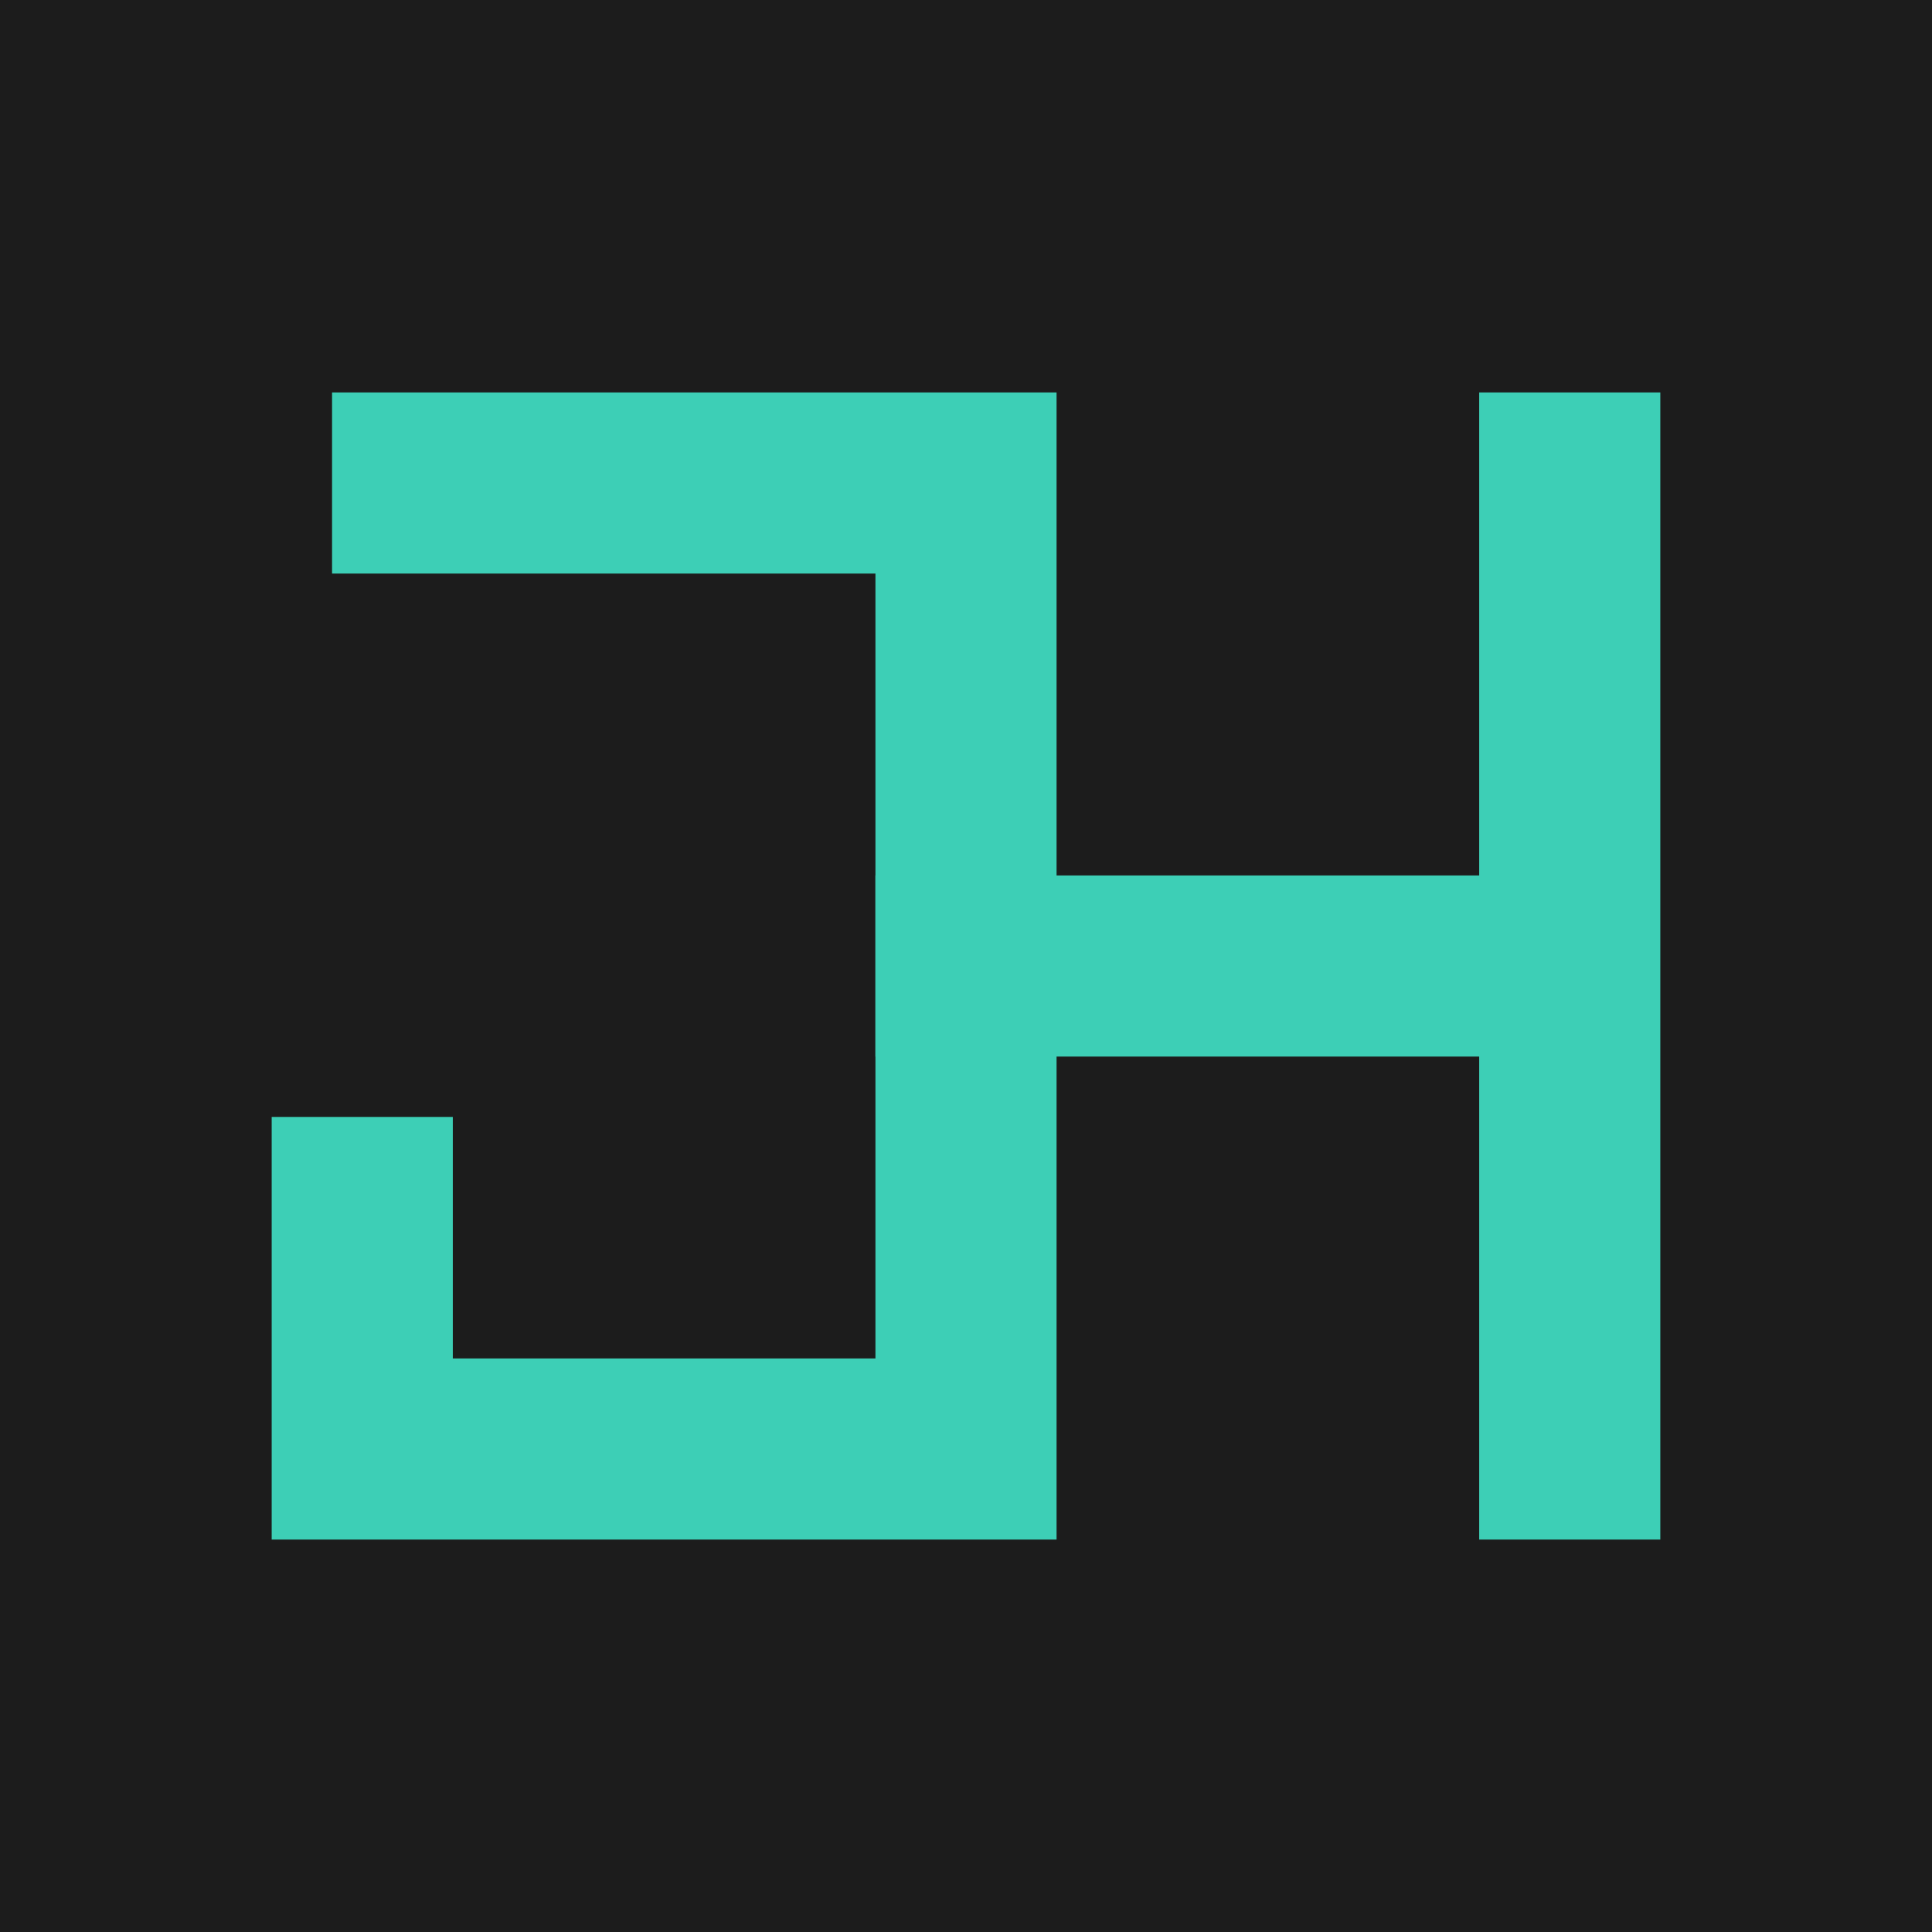
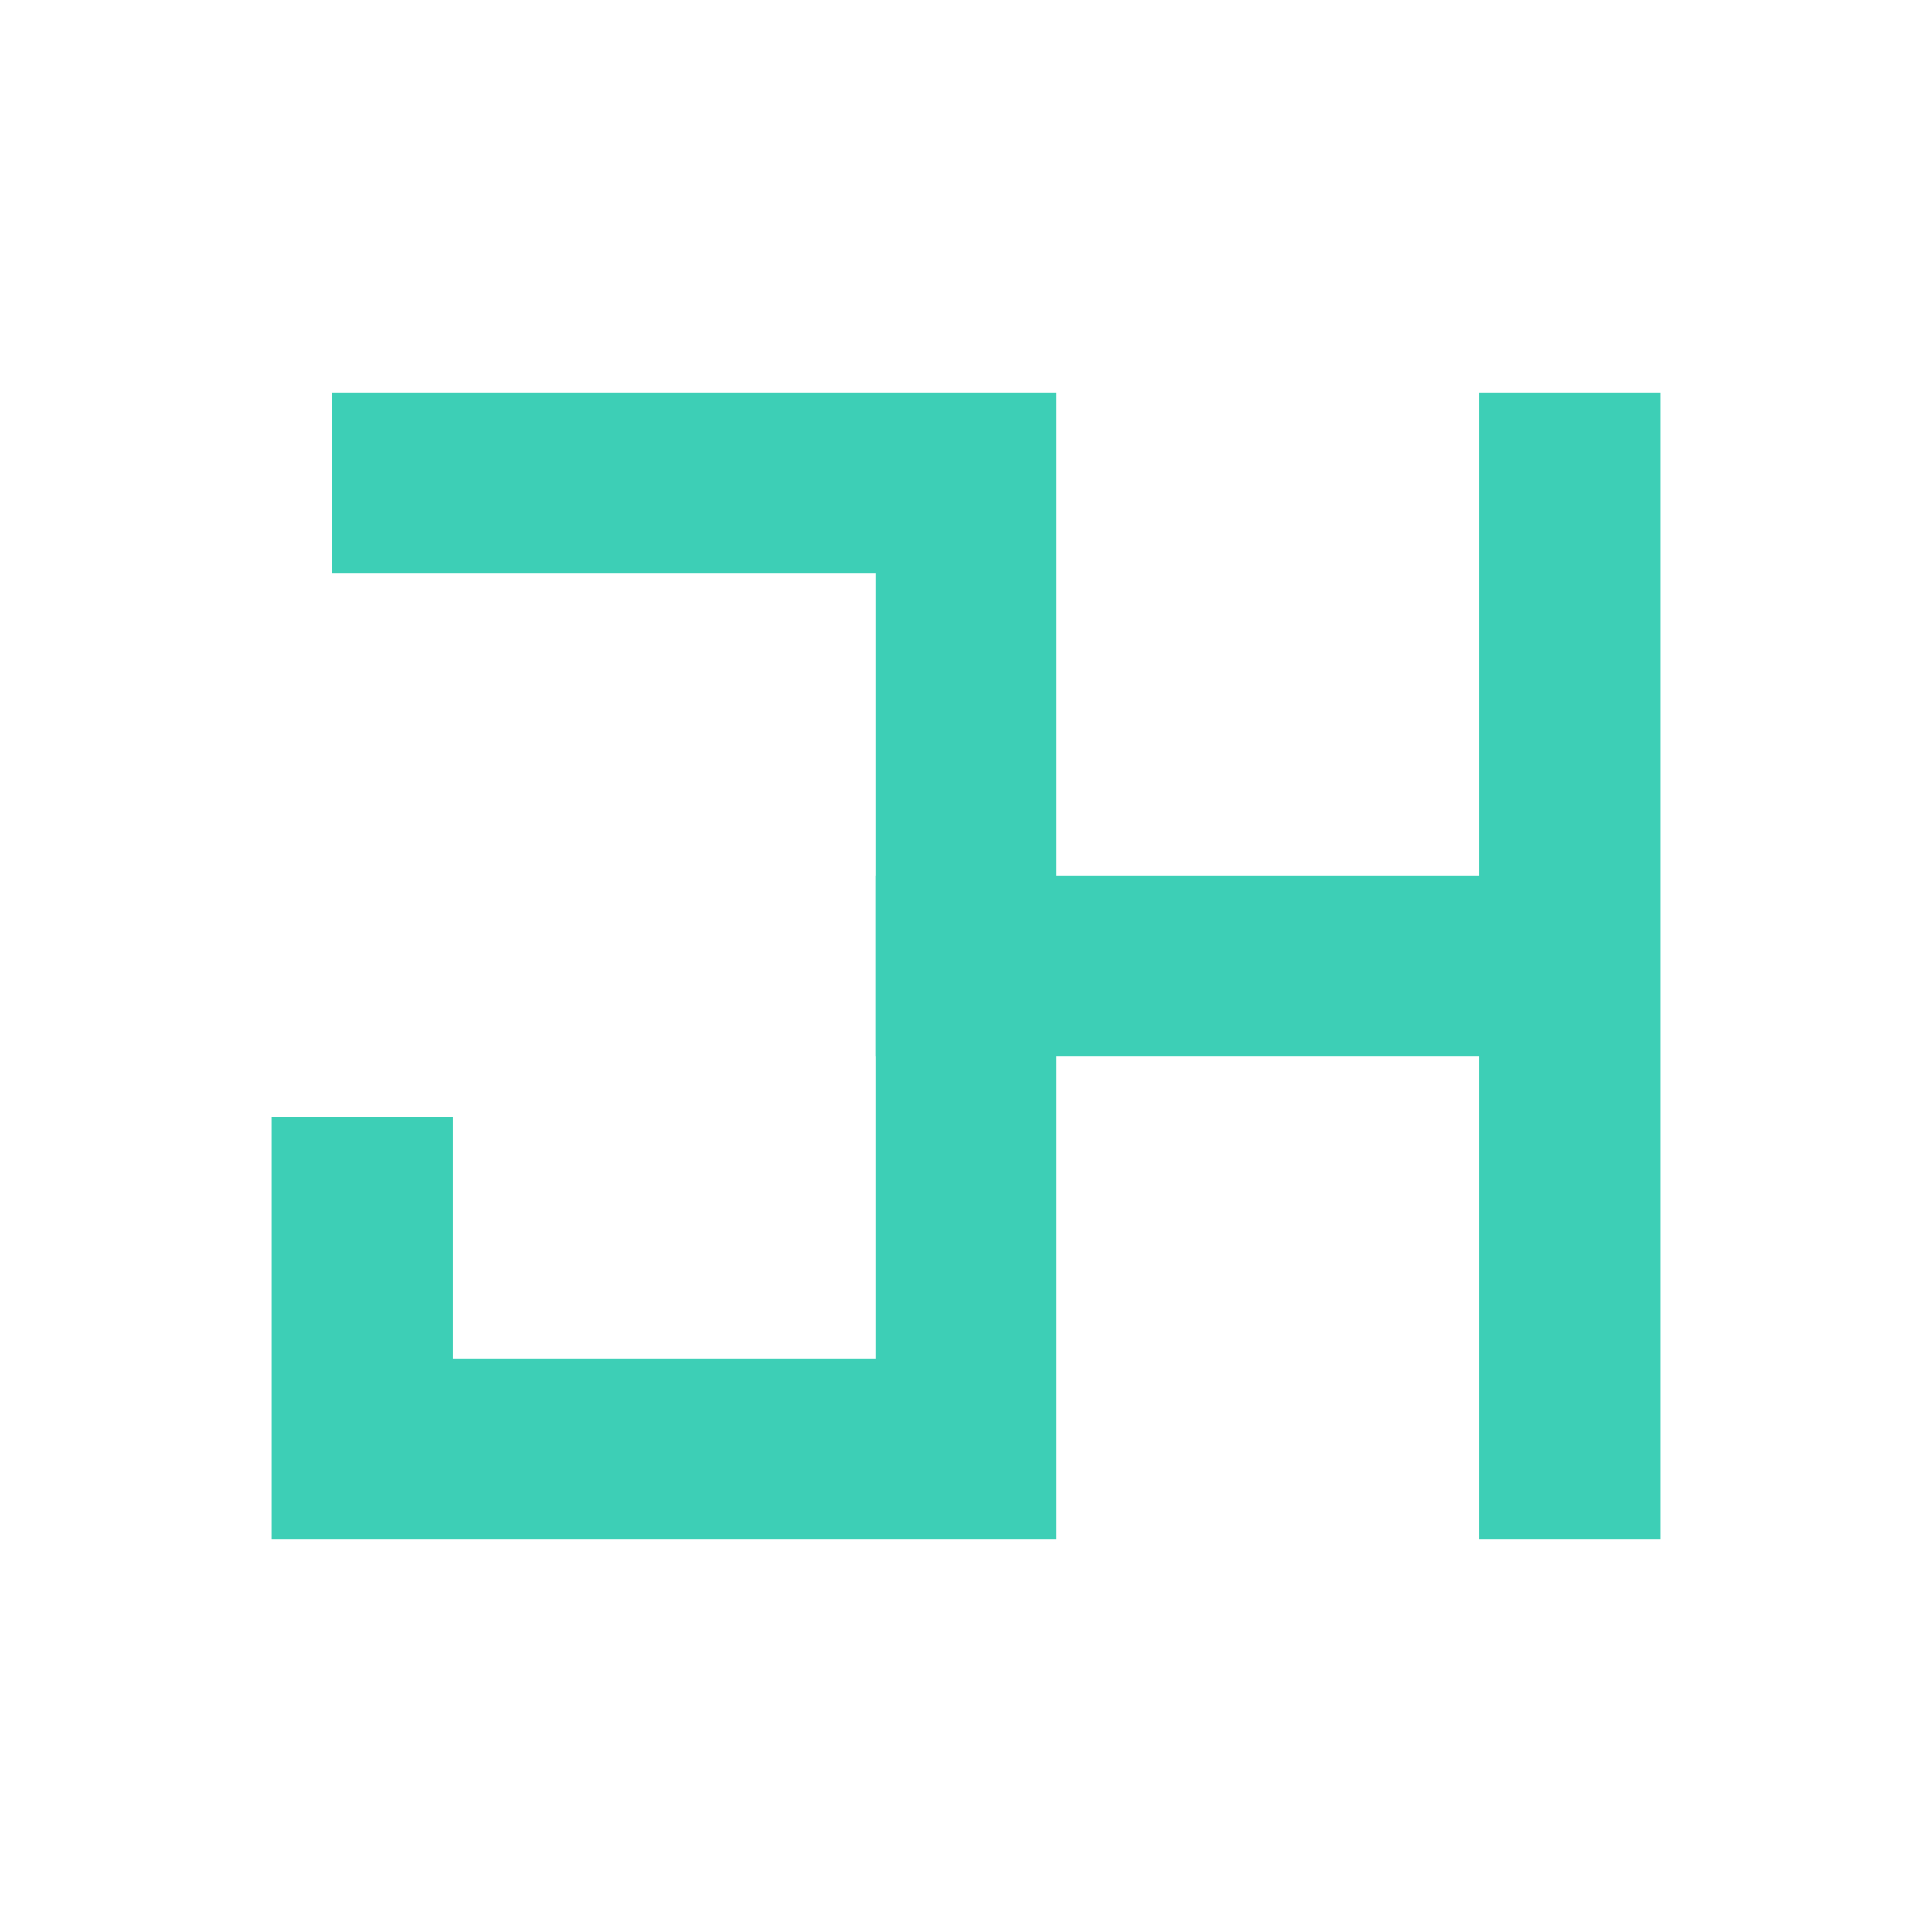
<svg xmlns="http://www.w3.org/2000/svg" viewBox="0 0 32 32" fill="none">
-   <rect width="32" height="32" fill="#1c1c1c" />
  <g stroke="#3dcfb6" stroke-width="3" stroke-linecap="square" stroke-linejoin="miter">
    <path d="M7 8H16V24H6V20" />
    <path d="M26 8V24M16 16H26" />
  </g>
</svg>
